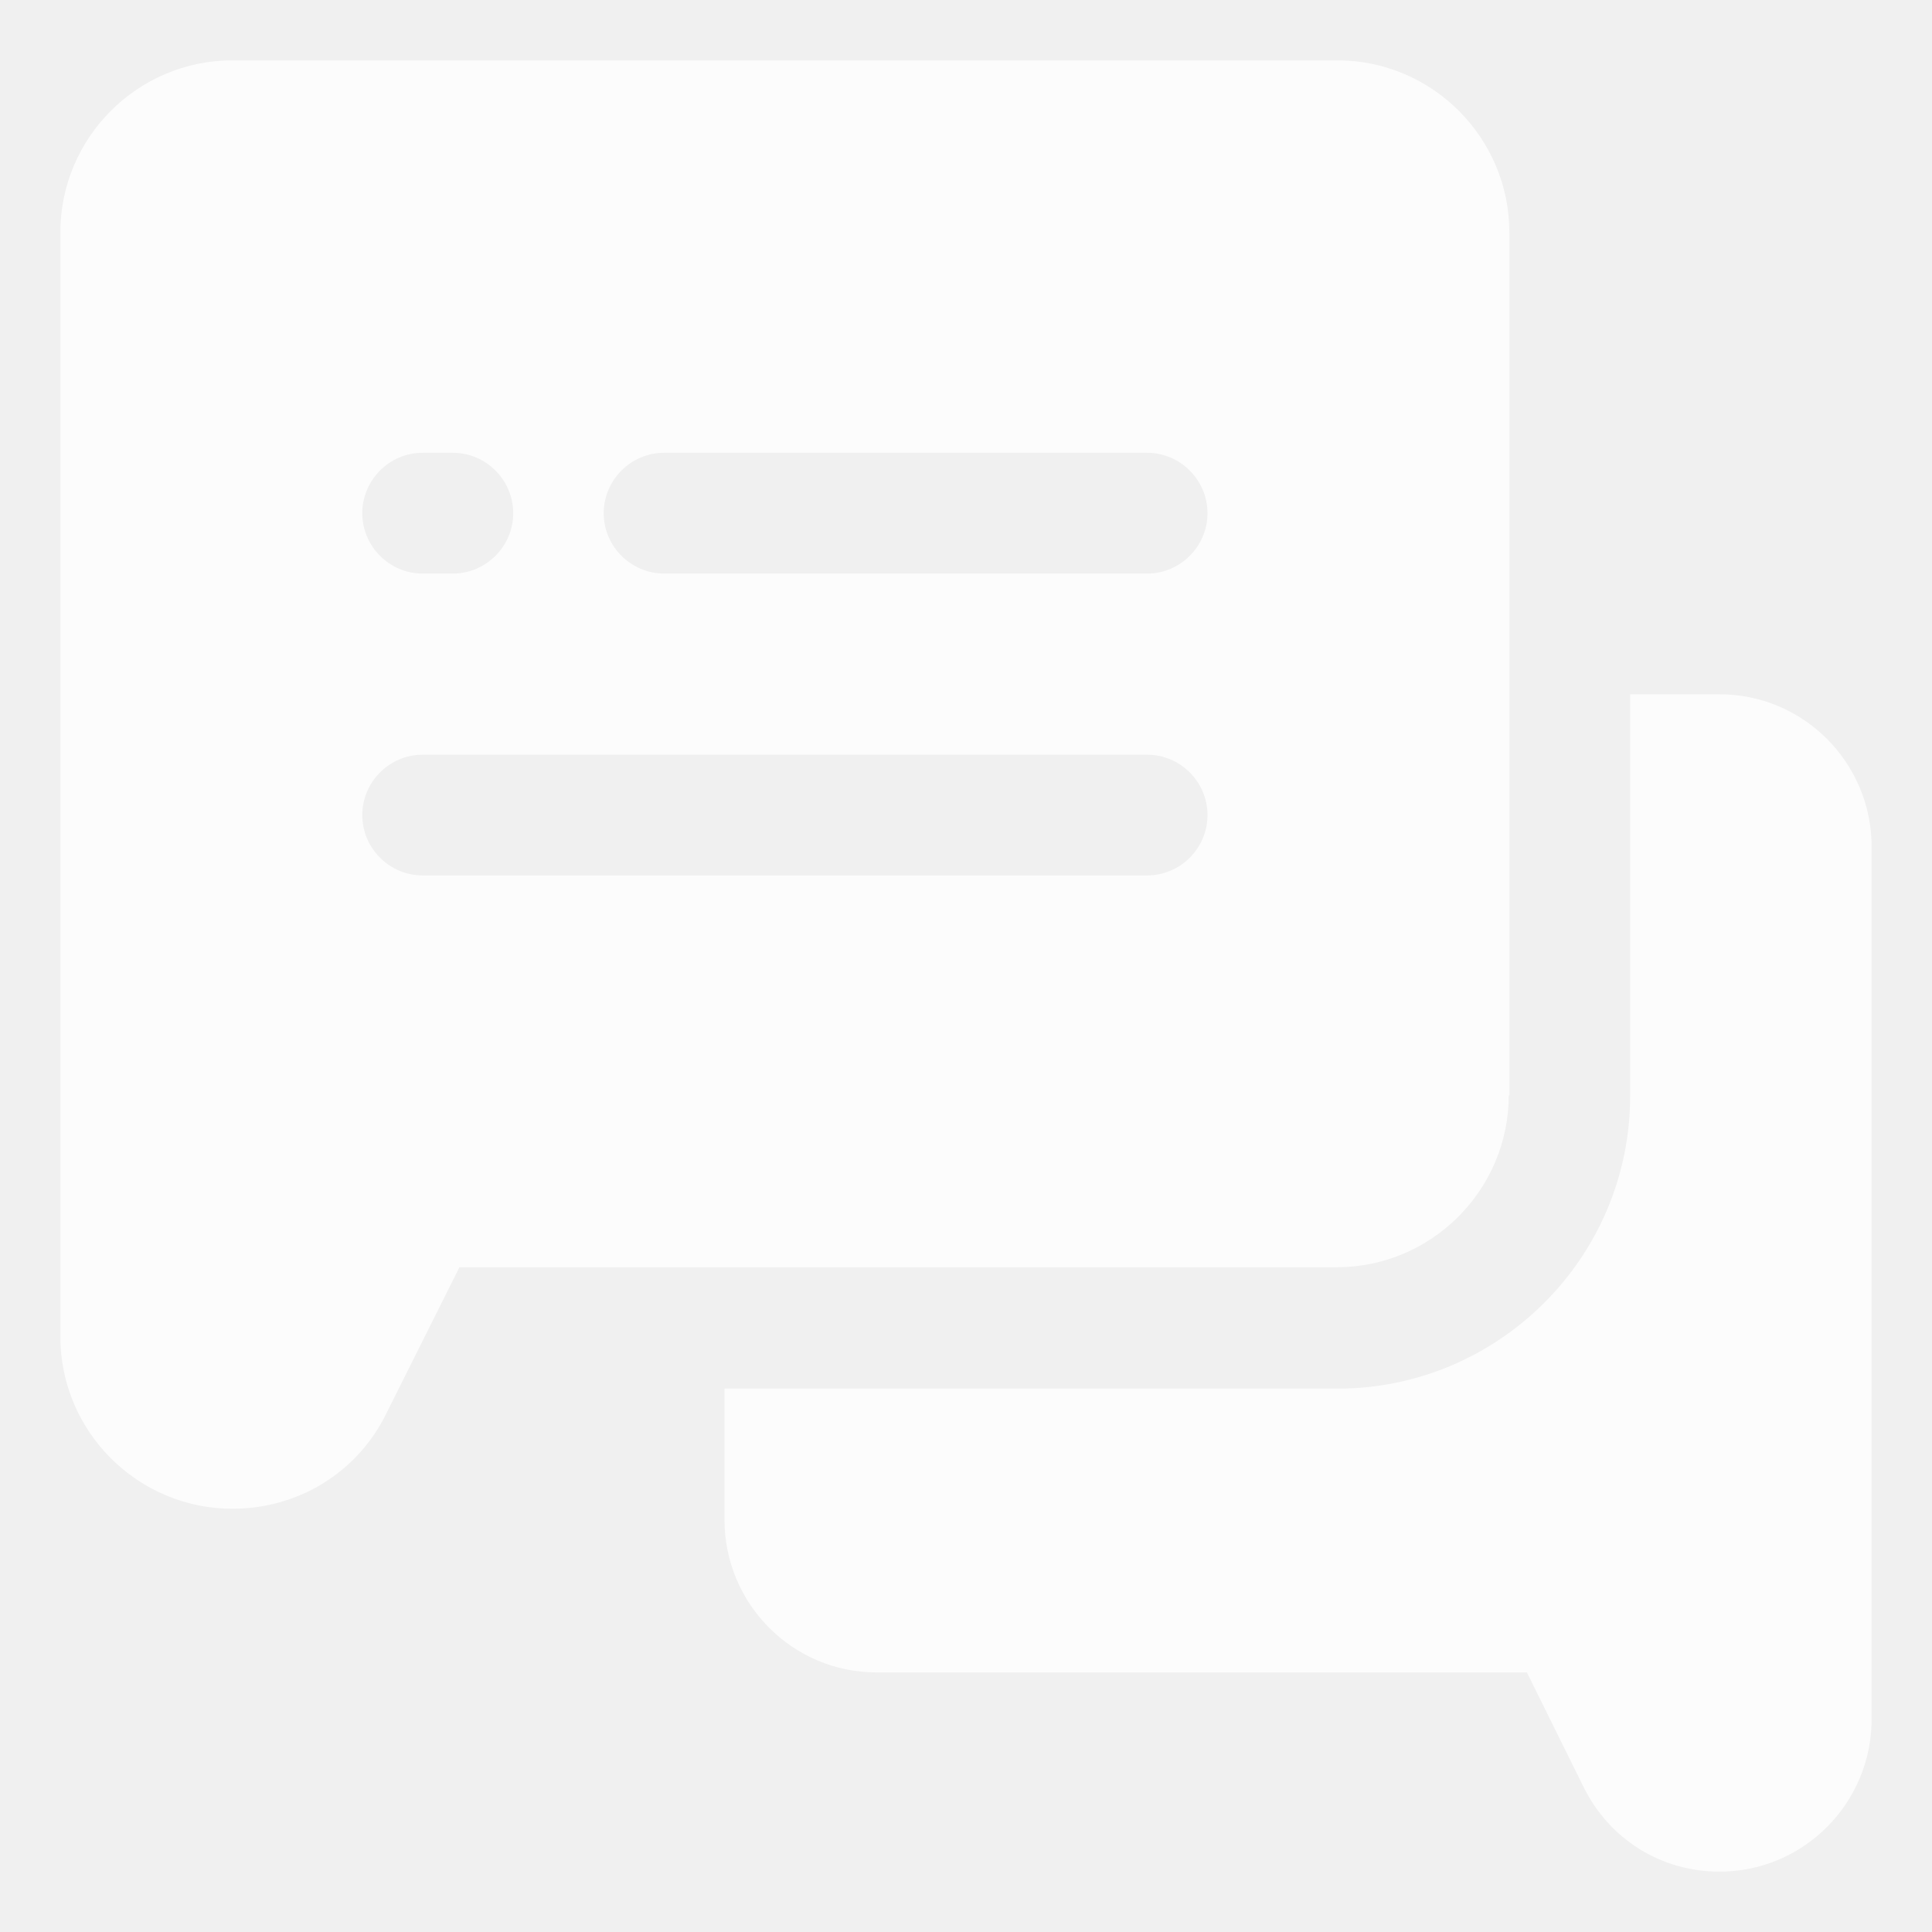
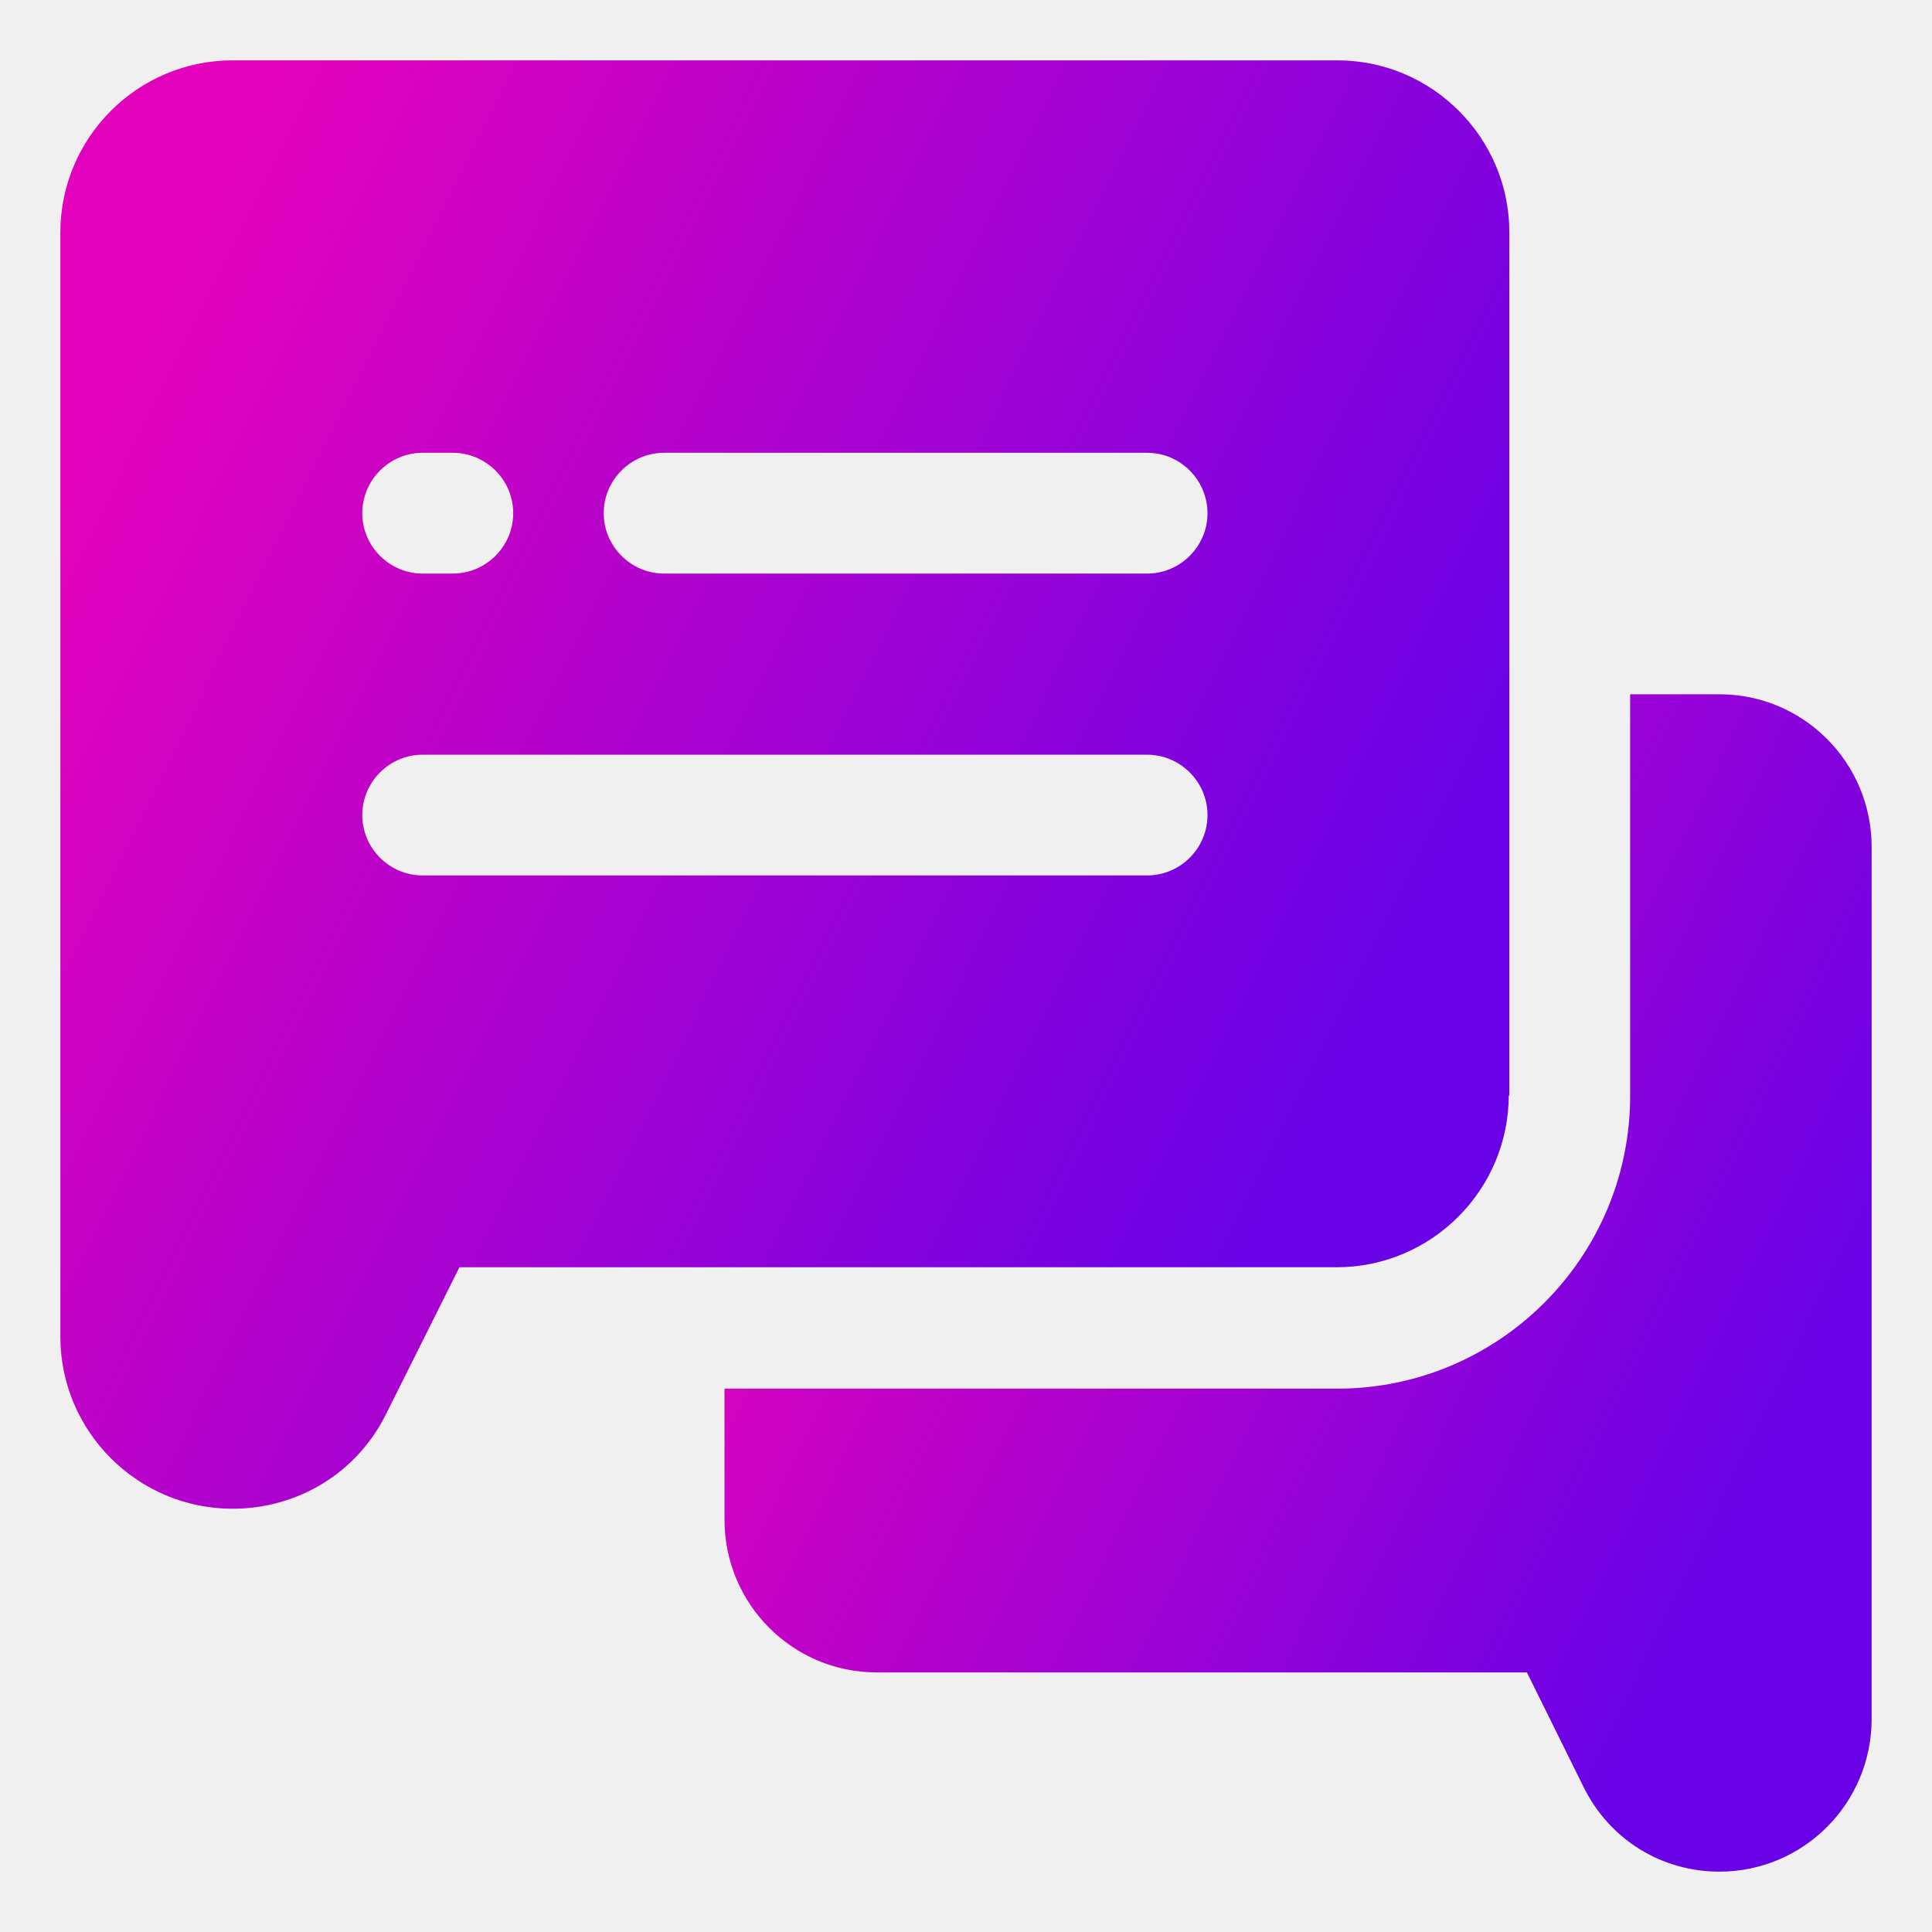
<svg xmlns="http://www.w3.org/2000/svg" width="25" height="25" viewBox="0 0 25 25" fill="none">
-   <g id="chat_10474865 2" clip-path="url(#clip0_150_1985)">
-     <path id="Vector" d="M22.25 8.984H21.094V14.18C21.094 16.273 19.391 17.969 17.305 17.969H9.375V19.664C9.375 20.758 10.258 21.641 11.344 21.641H19.758L20.492 23.125C20.828 23.805 21.5 24.219 22.25 24.219C23.336 24.219 24.219 23.336 24.219 22.242V10.961C24.219 9.867 23.336 8.984 22.25 8.984Z" fill="#FCFCFC" />
-     <path id="Vector_2" d="M19.531 14.18V3.008C19.531 1.781 18.531 0.781 17.305 0.781H3.008C1.781 0.781 0.781 1.781 0.781 3.008V17.297C0.781 18.523 1.781 19.523 3.008 19.523C3.859 19.523 4.625 19.055 5 18.289L5.945 16.398H17.297C18.523 16.398 19.523 15.398 19.523 14.172L19.531 14.18ZM5.469 5.859H5.859C6.289 5.859 6.641 6.211 6.641 6.641C6.641 7.07 6.289 7.422 5.859 7.422H5.469C5.039 7.422 4.688 7.07 4.688 6.641C4.688 6.211 5.039 5.859 5.469 5.859ZM14.844 11.328H5.469C5.039 11.328 4.688 10.977 4.688 10.547C4.688 10.117 5.039 9.766 5.469 9.766H14.844C15.273 9.766 15.625 10.117 15.625 10.547C15.625 10.977 15.273 11.328 14.844 11.328ZM14.844 7.422H8.594C8.164 7.422 7.812 7.07 7.812 6.641C7.812 6.211 8.164 5.859 8.594 5.859H14.844C15.273 5.859 15.625 6.211 15.625 6.641C15.625 7.07 15.273 7.422 14.844 7.422Z" fill="#FCFCFC" />
+   <g clip-path="url(#clip0_392_497)">
+     <path d="M22.25 8.984H21.094V14.18C21.094 16.273 19.391 17.969 17.305 17.969H9.375V19.664C9.375 20.758 10.258 21.641 11.344 21.641H19.758L20.492 23.125C20.828 23.805 21.5 24.219 22.25 24.219C23.336 24.219 24.219 23.336 24.219 22.242V10.961C24.219 9.867 23.336 8.984 22.25 8.984Z" fill="url(#paint0_linear_392_497)" />
+     <path d="M19.531 14.18V3.008C19.531 1.781 18.531 0.781 17.305 0.781H3.008C1.781 0.781 0.781 1.781 0.781 3.008V17.297C0.781 18.523 1.781 19.523 3.008 19.523C3.859 19.523 4.625 19.055 5 18.289L5.945 16.398H17.297C18.523 16.398 19.523 15.398 19.523 14.172L19.531 14.18ZM5.469 5.859H5.859C6.289 5.859 6.641 6.211 6.641 6.641C6.641 7.07 6.289 7.422 5.859 7.422H5.469C5.039 7.422 4.688 7.07 4.688 6.641C4.688 6.211 5.039 5.859 5.469 5.859ZM14.844 11.328H5.469C5.039 11.328 4.688 10.977 4.688 10.547C4.688 10.117 5.039 9.766 5.469 9.766H14.844C15.273 9.766 15.625 10.117 15.625 10.547C15.625 10.977 15.273 11.328 14.844 11.328ZM14.844 7.422H8.594C8.164 7.422 7.812 7.07 7.812 6.641C7.812 6.211 8.164 5.859 8.594 5.859H14.844C15.273 5.859 15.625 6.211 15.625 6.641C15.625 7.07 15.273 7.422 14.844 7.422Z" fill="url(#paint1_linear_392_497)" />
  </g>
  <defs>
-     <clipPath id="clip0_150_1985">
+     <linearGradient id="paint0_linear_392_497" x1="13.488" y1="5.414" x2="26.358" y2="11.62" gradientUnits="userSpaceOnUse">
+       <stop stop-color="#E202BB" />
+       <stop offset="1" stop-color="#6902E7" />
+     </linearGradient>
+     <linearGradient id="paint1_linear_392_497" x1="5.977" y1="-3.611" x2="22.069" y2="4.355" gradientUnits="userSpaceOnUse">
+       <stop stop-color="#E202BB" />
+       <stop offset="1" stop-color="#6902E7" />
+     </linearGradient>
+     <clipPath id="clip0_392_497">
      <rect width="25" height="25" fill="white" />
    </clipPath>
  </defs>
</svg>
